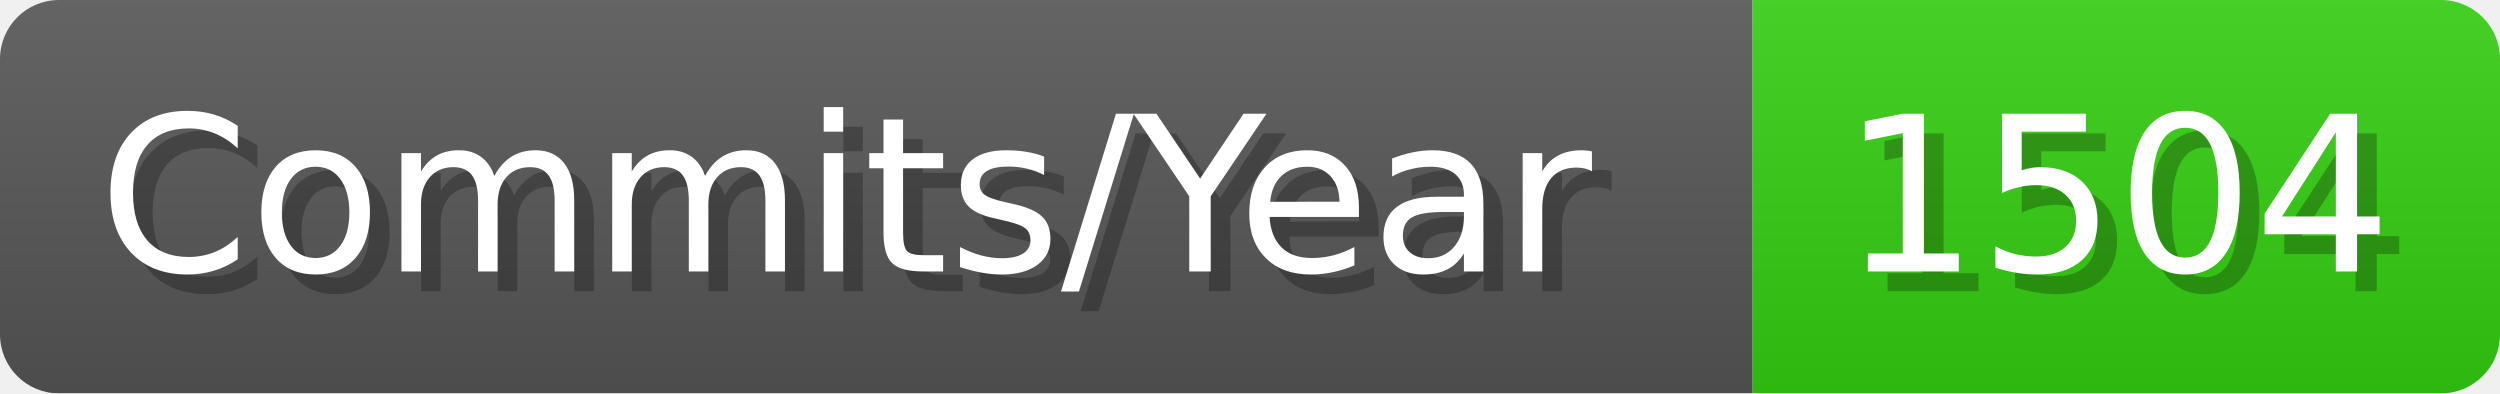
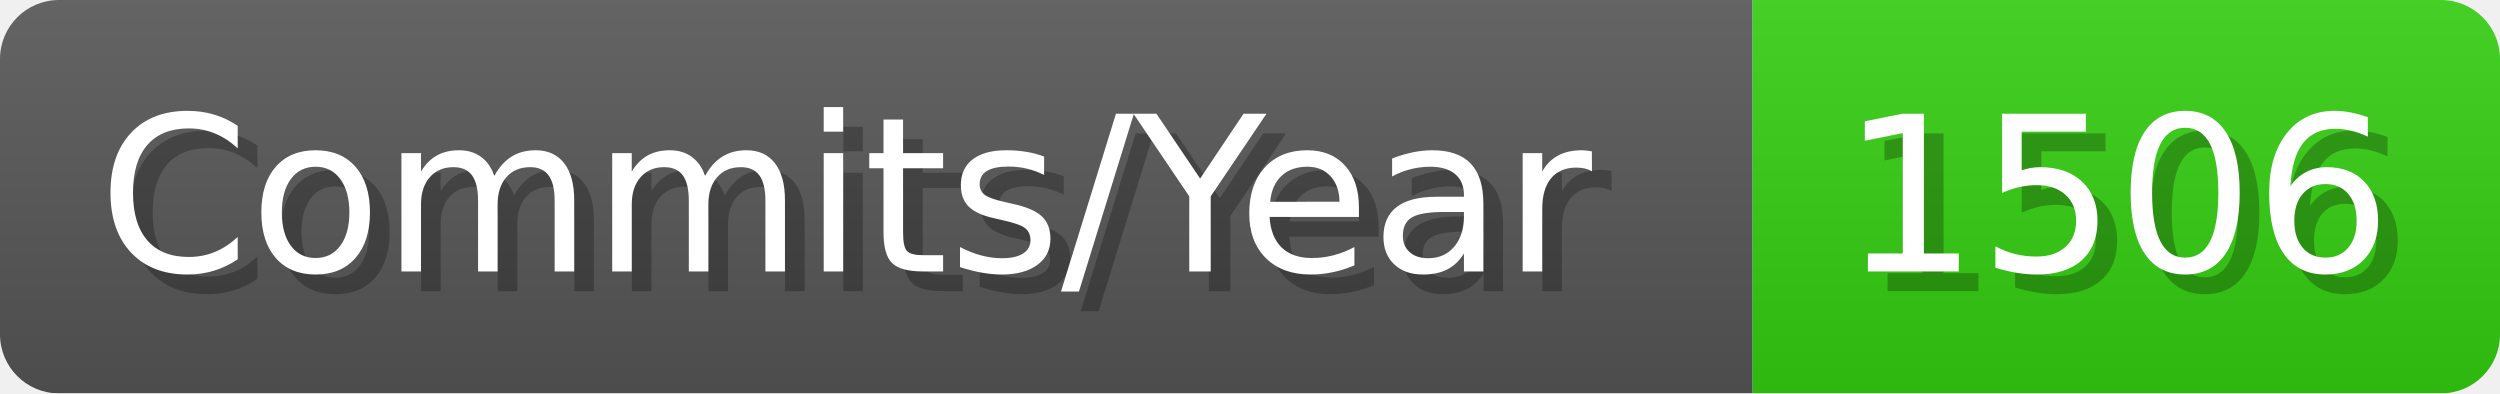
- <svg xmlns="http://www.w3.org/2000/svg" width="127.1" height="20" viewBox="0 0 1271 200" role="img" aria-label="Commits/Year: 1504">
+ <svg xmlns="http://www.w3.org/2000/svg" width="127.1" height="20" viewBox="0 0 1271 200" role="img" aria-label="Commits/Year: 1506">
  <linearGradient id="aUPdi" x2="0" y2="100%">
    <stop offset="0" stop-opacity=".1" stop-color="#EEE" />
    <stop offset="1" stop-opacity=".1" />
  </linearGradient>
  <mask id="WfAiQ">
    <rect width="1271" height="200" rx="30" fill="#FFF" />
  </mask>
  <g mask="url(#WfAiQ)">
    <rect width="891" height="200" fill="#555" />
    <rect width="380" height="200" fill="#3C1" x="891" />
    <rect width="1271" height="200" fill="url(#aUPdi)" />
  </g>
  <g aria-hidden="true" fill="#fff" text-anchor="start" font-family="Verdana,DejaVu Sans,sans-serif" font-size="110">
    <text x="60" y="148" textLength="791" fill="#000" opacity="0.25">Commits/Year</text>
    <text x="50" y="138" textLength="791">Commits/Year</text>
-     <text x="946" y="148" textLength="280" fill="#000" opacity="0.25">1504</text>
-     <text x="936" y="138" textLength="280">1504</text>
+     <text x="946" y="148" textLength="280" fill="#000" opacity="0.25">1506</text>
+     <text x="936" y="138" textLength="280">1506</text>
  </g>
</svg>
